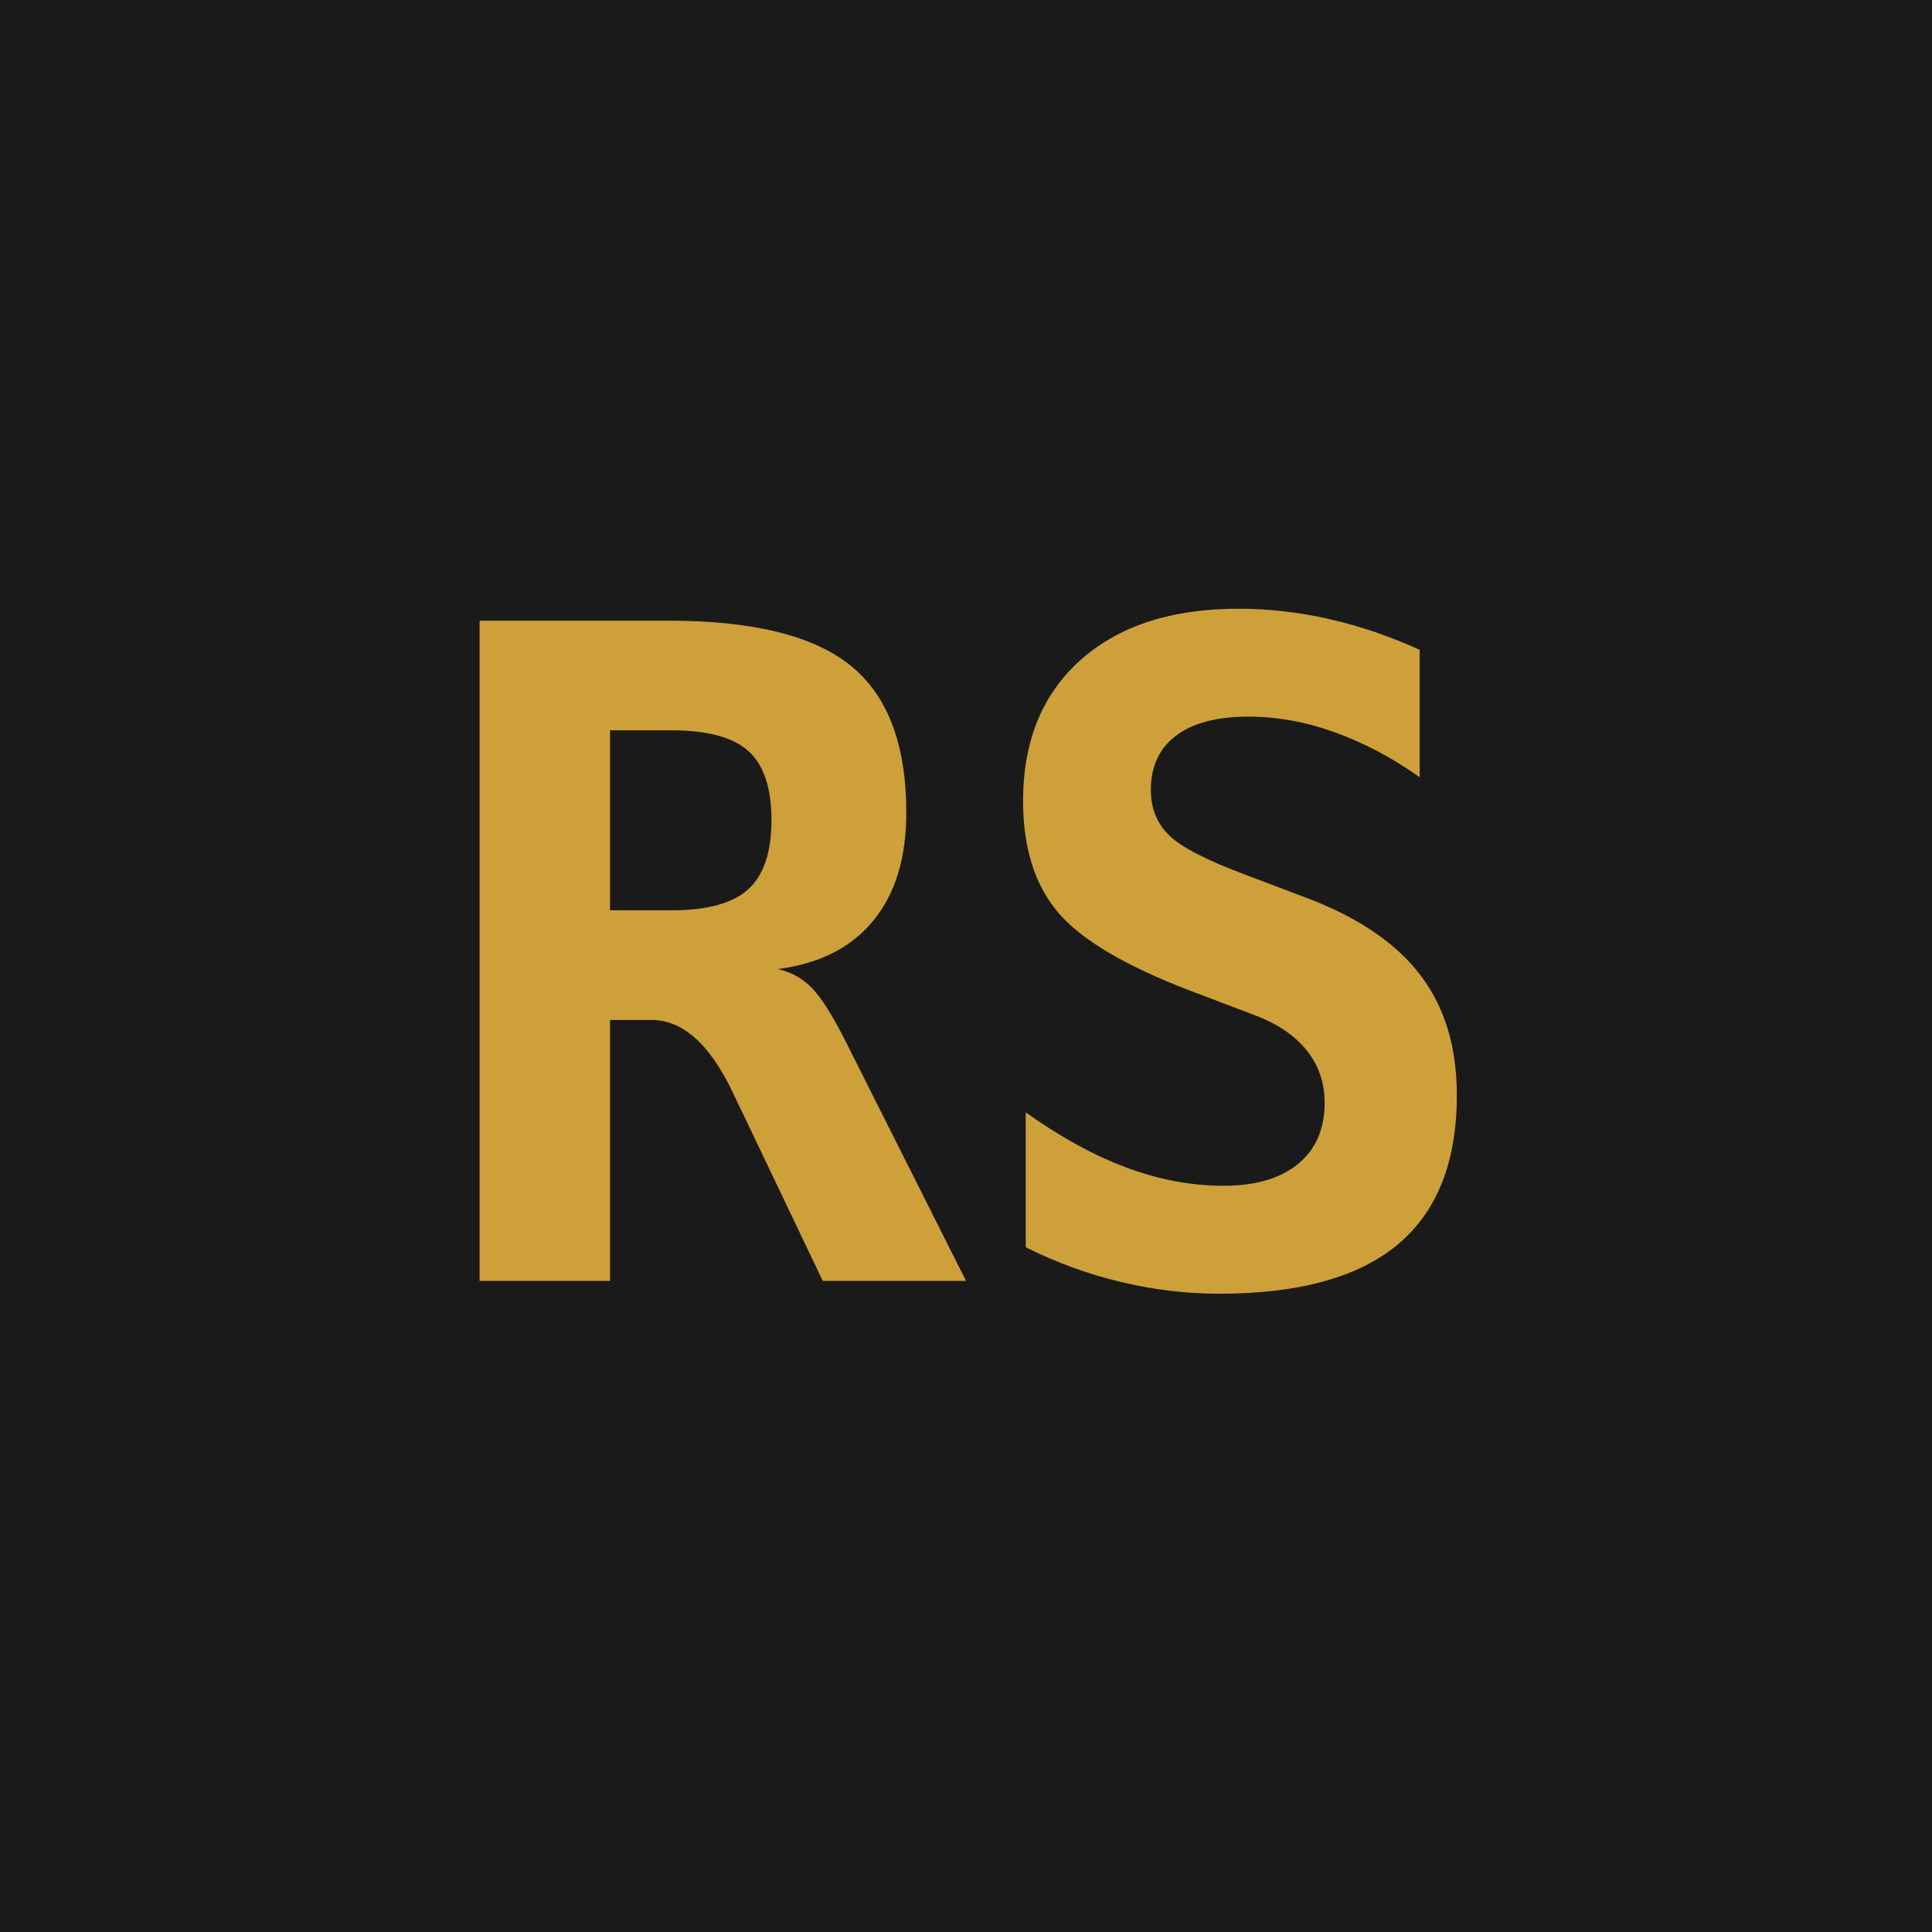
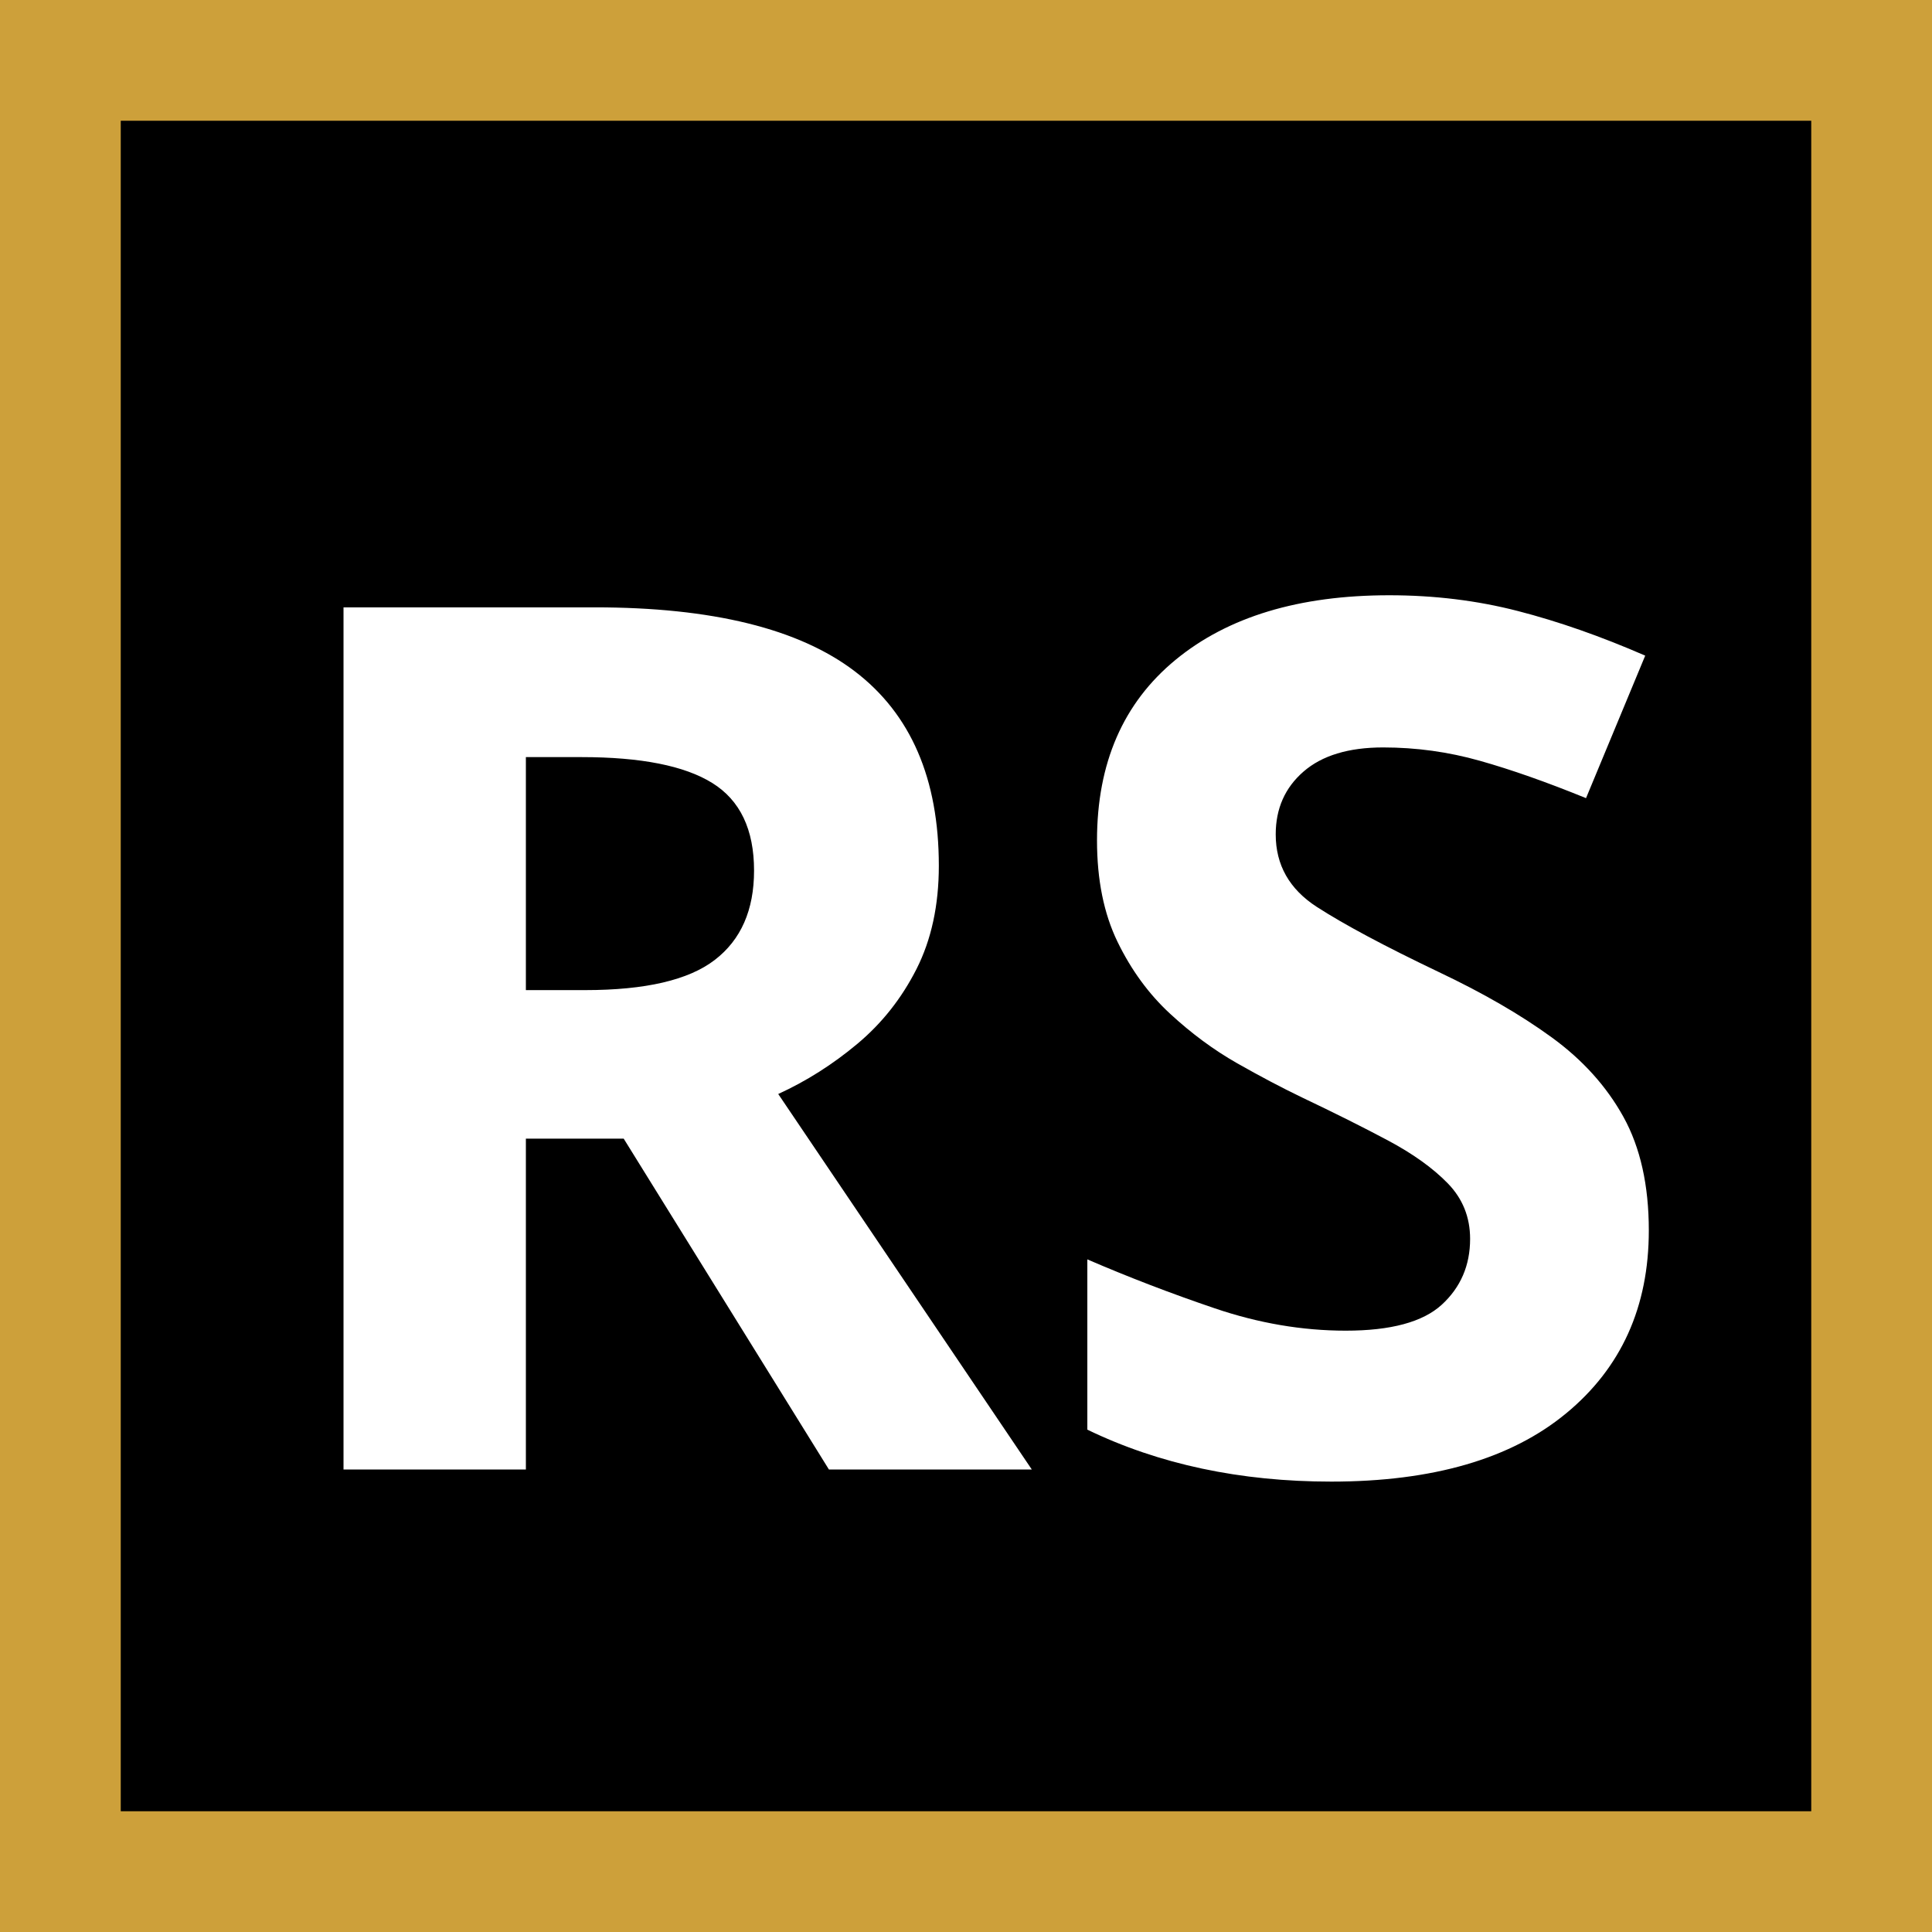
<svg xmlns="http://www.w3.org/2000/svg" width="512" height="512" viewBox="0 0 512 512" fill="none">
-   <rect width="512" height="512" fill="#1a1a1a" />
-   <text x="50%" y="53%" dominant-baseline="middle" text-anchor="middle" fill="#cda03a" font-family="JetBrains Mono, monospace" font-weight="900" font-size="240">RS</text>
+   <rect width="512" height="512" fill="#000000" />
+   <rect x="16" y="16" width="480" height="480" stroke="#cda03a" stroke-width="32" />
+   <text x="50%" y="54%" dominant-baseline="middle" text-anchor="middle" fill="#ffffff" font-family="sans-serif" font-weight="900" font-size="320">RS</text>
</svg>
